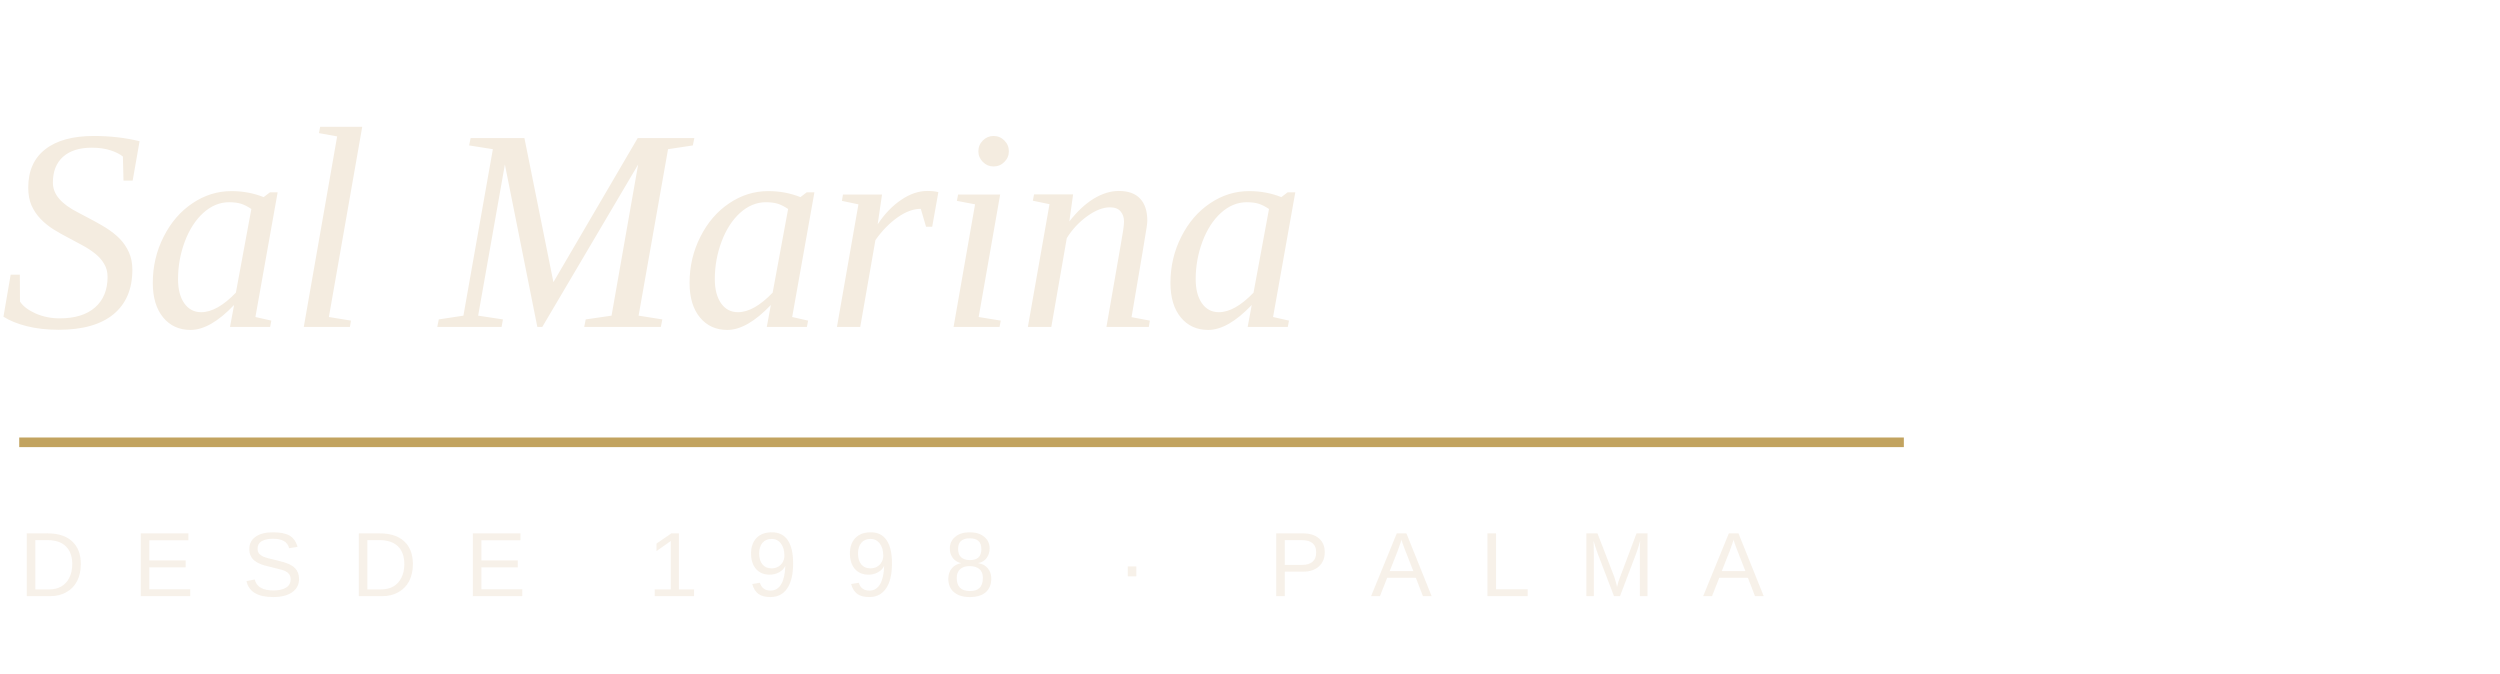
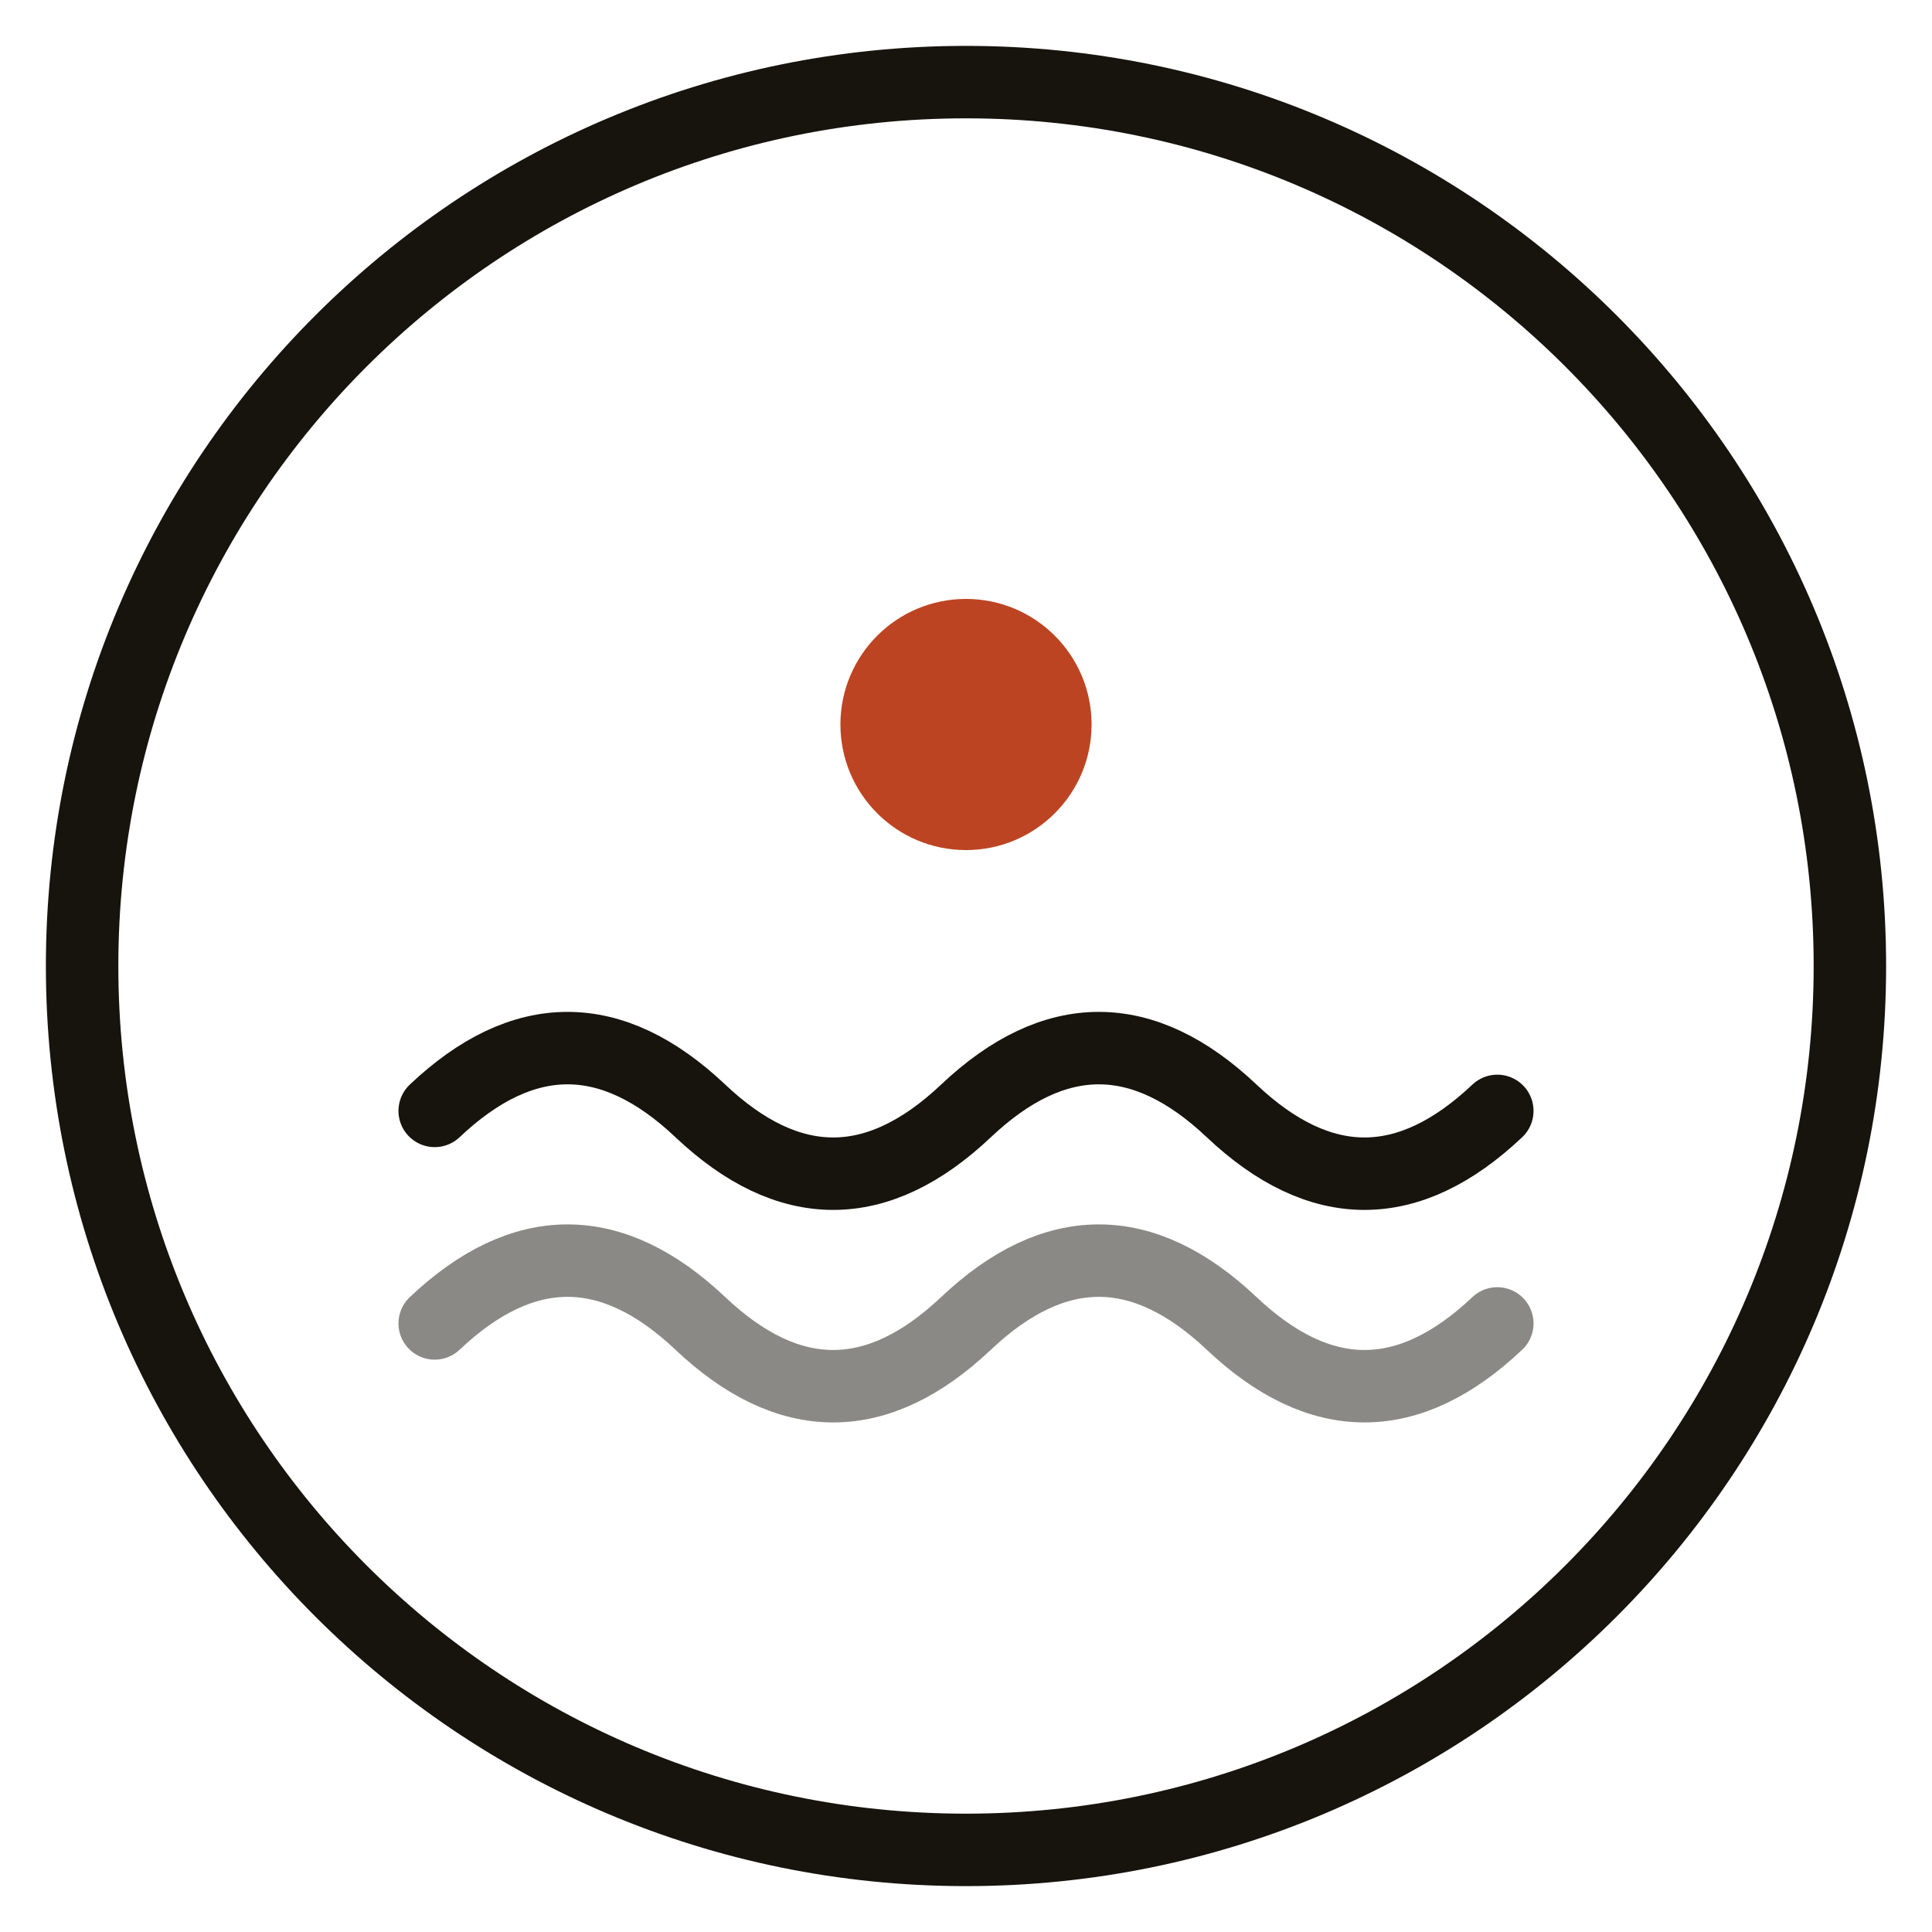
- <svg xmlns="http://www.w3.org/2000/svg" width="260" height="70" viewBox="0 0 260 70" role="img" aria-label="Sal Marina">
-   <g font-family="Georgia, 'Times New Roman', serif">
-     <text x="0" y="34" font-size="30" font-style="italic" fill="#f4ece0">Sal Marina</text>
-     <line x1="2" y1="46" x2="198" y2="46" stroke="#c2a35f" stroke-width="1" />
-     <text x="2" y="62" font-family="Arial, Helvetica, sans-serif" font-size="9.5" letter-spacing="5" fill="#f4ece0" fill-opacity="0.7">DESDE 1998 · PALMA</text>
-   </g>
+ <svg xmlns="http://www.w3.org/2000/svg" viewBox="0 0 40 40" width="40" height="40" fill="none" role="img" aria-label="Sal Marina">
+   <circle cx="20" cy="20" r="18.3" stroke="#17130d" stroke-width="1.5" />
+   <circle cx="20" cy="15" r="2.6" fill="#bd4422" />
+   <path d="M9 23 q2.75 -2.6 5.5 0 t5.5 0 t5.5 0 t5.5 0" stroke="#17130d" stroke-width="1.5" stroke-linecap="round" />
+   <path d="M9 27.4 q2.75 -2.6 5.5 0 t5.5 0 t5.5 0 t5.5 0" stroke="#17130d" stroke-width="1.5" stroke-linecap="round" opacity="0.5" />
</svg>
